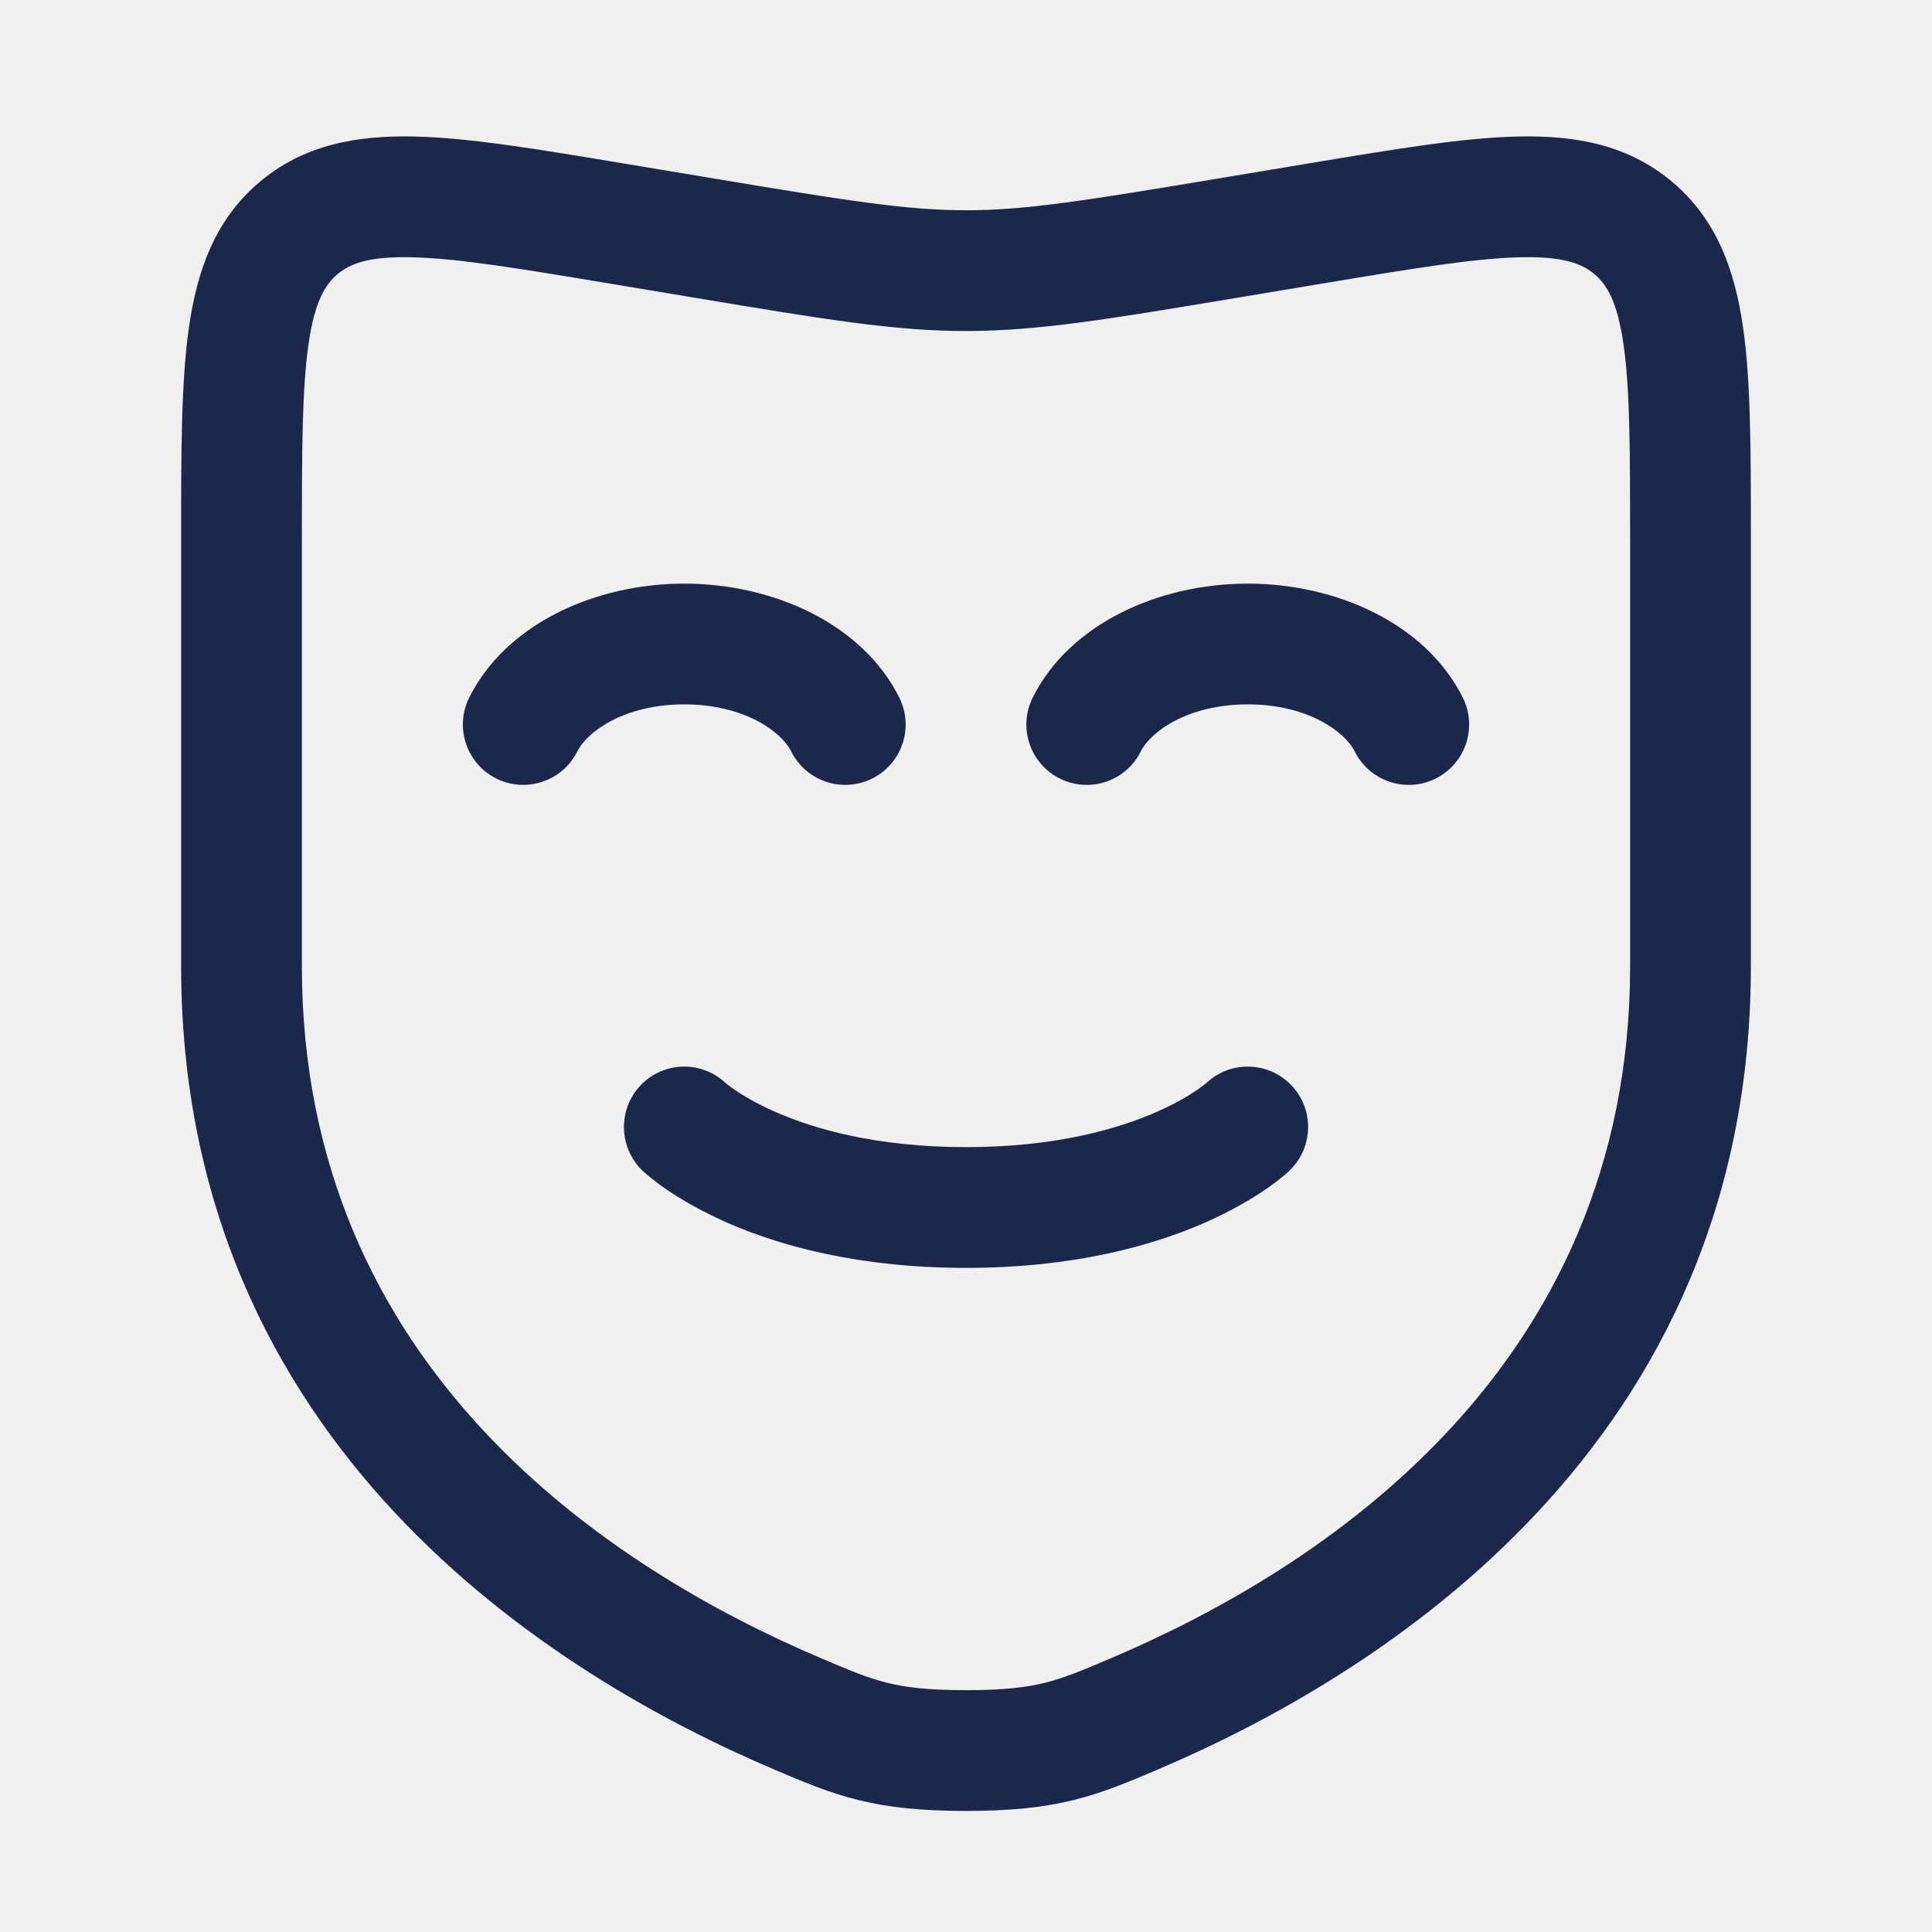
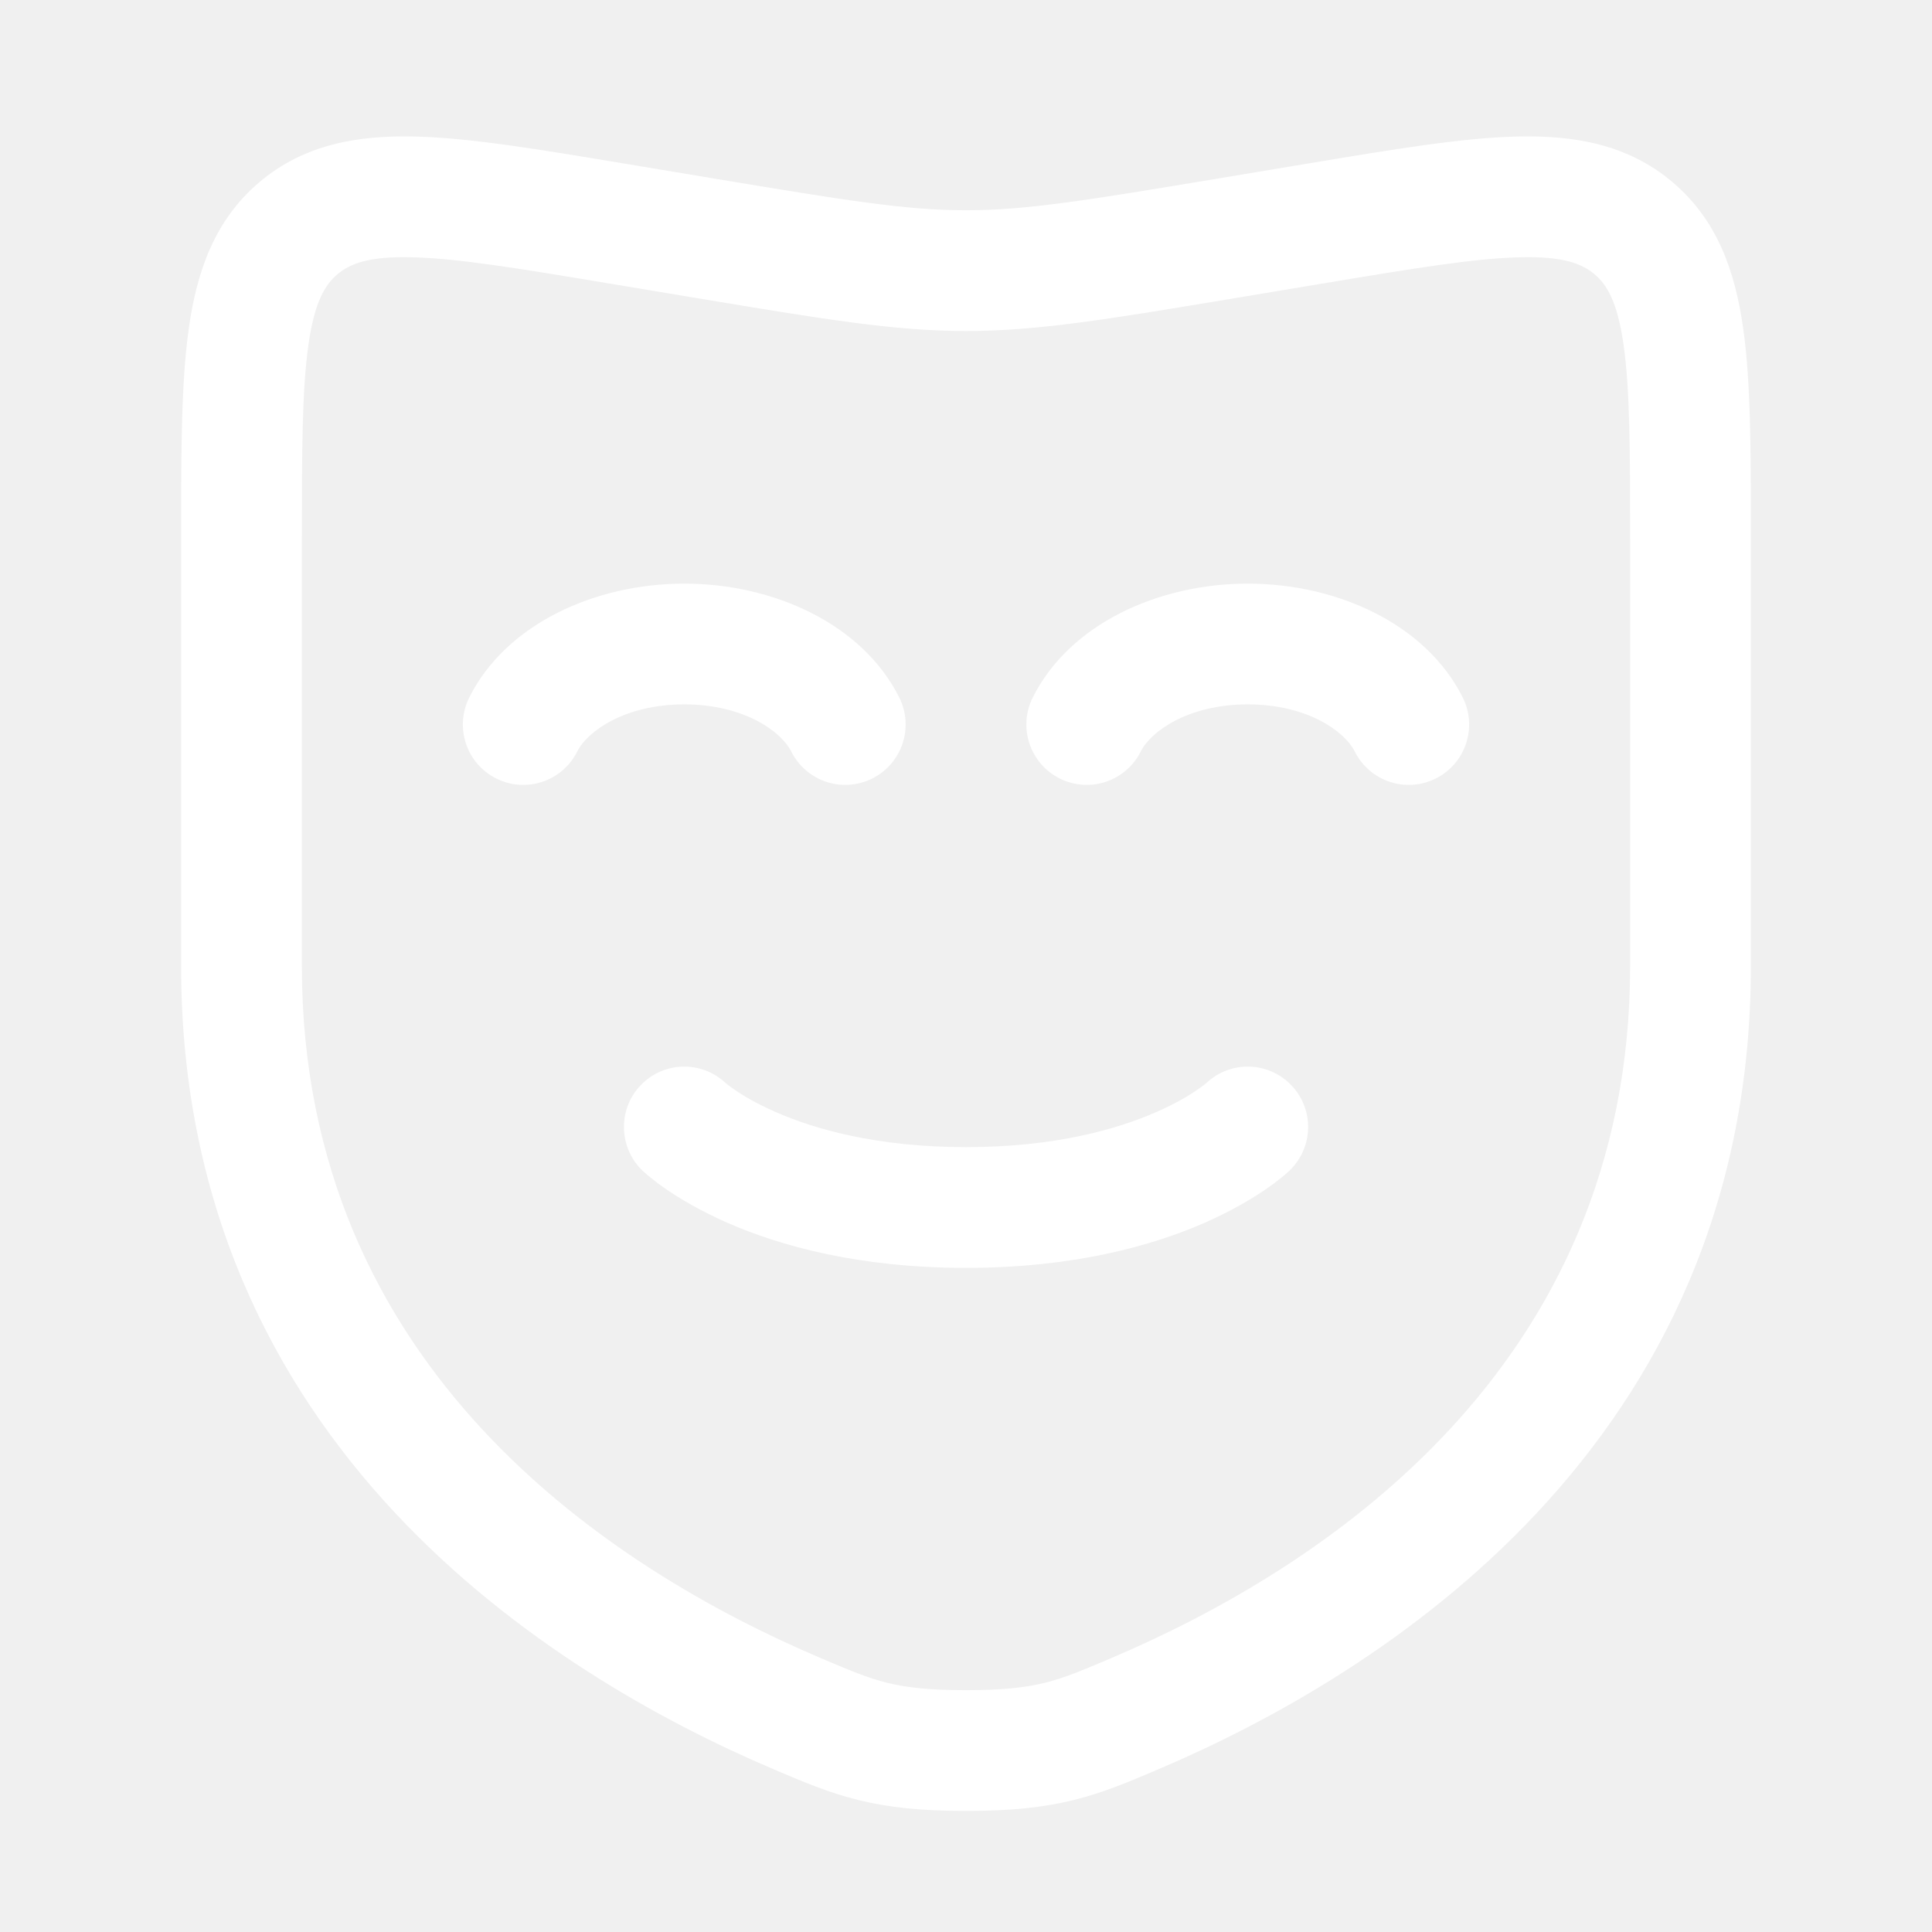
<svg xmlns="http://www.w3.org/2000/svg" width="800px" height="800px" viewBox="0 0 24 24" fill="none">
-   <path d="M7.171 9.335C7.294 9.088 7.757 8.75 8.5 8.75C9.243 8.75 9.706 9.088 9.829 9.335C10.014 9.706 10.465 9.856 10.835 9.671C11.206 9.486 11.356 9.035 11.171 8.665C10.712 7.747 9.603 7.25 8.5 7.25C7.397 7.25 6.288 7.747 5.829 8.665C5.644 9.035 5.794 9.486 6.165 9.671C6.535 9.856 6.986 9.706 7.171 9.335Z" fill="#1C274C" />
-   <path d="M15.5 8.75C14.757 8.75 14.294 9.088 14.171 9.335C13.986 9.706 13.535 9.856 13.165 9.671C12.794 9.486 12.644 9.035 12.829 8.665C13.288 7.747 14.396 7.25 15.5 7.25C16.604 7.25 17.712 7.747 18.171 8.665C18.356 9.035 18.206 9.486 17.835 9.671C17.465 9.856 17.014 9.706 16.829 9.335C16.706 9.088 16.243 8.75 15.5 8.75Z" fill="#1C274C" />
-   <path fill-rule="evenodd" clip-rule="evenodd" d="M8.835 2.212L7.725 2.027C6.692 1.855 5.837 1.712 5.155 1.696C4.439 1.679 3.776 1.794 3.222 2.263C2.669 2.731 2.446 3.366 2.346 4.075C2.25 4.75 2.25 5.615 2.25 6.662L2.25 12C2.25 17.964 6.874 20.814 9.605 21.976L9.632 21.988C9.972 22.132 10.29 22.268 10.656 22.359C11.042 22.455 11.452 22.496 12 22.496C12.548 22.496 12.958 22.455 13.344 22.359C13.71 22.268 14.028 22.132 14.368 21.988L14.395 21.976C17.126 20.814 21.75 17.964 21.75 12V6.662C21.75 5.615 21.75 4.75 21.654 4.075C21.553 3.366 21.331 2.731 20.777 2.263C20.224 1.794 19.561 1.679 18.845 1.696C18.163 1.712 17.308 1.855 16.275 2.027L15.165 2.212C13.501 2.489 12.751 2.612 12 2.612C11.249 2.612 10.499 2.489 8.835 2.212ZM4.192 3.407C4.346 3.277 4.576 3.182 5.119 3.196C5.682 3.209 6.431 3.332 7.534 3.516L8.662 3.704C10.233 3.966 11.11 4.112 12 4.112C12.89 4.112 13.767 3.966 15.338 3.704L16.466 3.516C17.569 3.332 18.318 3.209 18.881 3.196C19.424 3.182 19.654 3.277 19.808 3.407C19.962 3.537 20.093 3.749 20.169 4.286C20.248 4.843 20.25 5.601 20.25 6.719V12C20.25 17.017 16.396 19.495 13.808 20.596C13.437 20.754 13.221 20.844 12.981 20.904C12.751 20.961 12.471 20.996 12 20.996C11.529 20.996 11.249 20.961 11.019 20.904C10.779 20.844 10.563 20.754 10.192 20.596C7.604 19.495 3.75 17.017 3.75 12V6.719C3.75 5.601 3.752 4.843 3.831 4.286C3.907 3.749 4.038 3.537 4.192 3.407Z" fill="#1C274C" />
-   <path d="M7.957 13.483C7.671 13.783 7.685 14.26 7.985 14.546L8.016 14.573C8.031 14.587 8.051 14.604 8.076 14.624C8.125 14.664 8.192 14.716 8.278 14.775C8.451 14.893 8.7 15.041 9.029 15.187C9.692 15.478 10.67 15.75 12 15.75C13.33 15.75 14.308 15.478 14.971 15.187C15.3 15.041 15.549 14.893 15.722 14.775C15.808 14.716 15.875 14.664 15.924 14.624C15.949 14.604 15.969 14.587 15.984 14.573L16.004 14.555L16.012 14.549L16.015 14.546L16.016 14.544L16.017 14.543C16.317 14.257 16.329 13.783 16.043 13.483C15.76 13.185 15.291 13.171 14.991 13.449L14.99 13.45L14.985 13.454L14.976 13.462C14.958 13.477 14.924 13.503 14.873 13.538C14.773 13.607 14.606 13.708 14.367 13.813C13.892 14.022 13.12 14.25 12 14.25C10.88 14.25 10.108 14.022 9.633 13.813C9.394 13.708 9.227 13.607 9.126 13.538C9.091 13.513 9.063 13.493 9.044 13.478C9.036 13.472 9.029 13.466 9.024 13.462C9.017 13.456 9.012 13.451 9.01 13.45C8.709 13.171 8.24 13.185 7.957 13.483Z" fill="#1C274C" />
+   <path d="M7.171 9.335C7.294 9.088 7.757 8.75 8.5 8.75C9.243 8.75 9.706 9.088 9.829 9.335C10.014 9.706 10.465 9.856 10.835 9.671C11.206 9.486 11.356 9.035 11.171 8.665C10.712 7.747 9.603 7.25 8.5 7.25C7.397 7.25 6.288 7.747 5.829 8.665C5.644 9.035 5.794 9.486 6.165 9.671C6.535 9.856 6.986 9.706 7.171 9.335Z" fill="white" />
+   <path d="M15.5 8.75C14.757 8.75 14.294 9.088 14.171 9.335C13.986 9.706 13.535 9.856 13.165 9.671C12.794 9.486 12.644 9.035 12.829 8.665C13.288 7.747 14.396 7.25 15.5 7.25C16.604 7.25 17.712 7.747 18.171 8.665C18.356 9.035 18.206 9.486 17.835 9.671C17.465 9.856 17.014 9.706 16.829 9.335C16.706 9.088 16.243 8.75 15.5 8.75Z" fill="white" />
+   <path fill-rule="evenodd" clip-rule="evenodd" d="M8.835 2.212L7.725 2.027C6.692 1.855 5.837 1.712 5.155 1.696C4.439 1.679 3.776 1.794 3.222 2.263C2.669 2.731 2.446 3.366 2.346 4.075C2.25 4.75 2.25 5.615 2.25 6.662L2.25 12C2.25 17.964 6.874 20.814 9.605 21.976L9.632 21.988C9.972 22.132 10.29 22.268 10.656 22.359C11.042 22.455 11.452 22.496 12 22.496C12.548 22.496 12.958 22.455 13.344 22.359C13.71 22.268 14.028 22.132 14.368 21.988L14.395 21.976C17.126 20.814 21.75 17.964 21.75 12V6.662C21.75 5.615 21.75 4.75 21.654 4.075C21.553 3.366 21.331 2.731 20.777 2.263C20.224 1.794 19.561 1.679 18.845 1.696C18.163 1.712 17.308 1.855 16.275 2.027L15.165 2.212C13.501 2.489 12.751 2.612 12 2.612C11.249 2.612 10.499 2.489 8.835 2.212ZM4.192 3.407C4.346 3.277 4.576 3.182 5.119 3.196C5.682 3.209 6.431 3.332 7.534 3.516L8.662 3.704C10.233 3.966 11.11 4.112 12 4.112C12.89 4.112 13.767 3.966 15.338 3.704L16.466 3.516C17.569 3.332 18.318 3.209 18.881 3.196C19.424 3.182 19.654 3.277 19.808 3.407C19.962 3.537 20.093 3.749 20.169 4.286C20.248 4.843 20.25 5.601 20.25 6.719V12C20.25 17.017 16.396 19.495 13.808 20.596C13.437 20.754 13.221 20.844 12.981 20.904C12.751 20.961 12.471 20.996 12 20.996C11.529 20.996 11.249 20.961 11.019 20.904C10.779 20.844 10.563 20.754 10.192 20.596C7.604 19.495 3.75 17.017 3.75 12V6.719C3.75 5.601 3.752 4.843 3.831 4.286C3.907 3.749 4.038 3.537 4.192 3.407Z" fill="white" />
+   <path d="M7.957 13.483C7.671 13.783 7.685 14.26 7.985 14.546L8.016 14.573C8.031 14.587 8.051 14.604 8.076 14.624C8.125 14.664 8.192 14.716 8.278 14.775C8.451 14.893 8.7 15.041 9.029 15.187C9.692 15.478 10.67 15.75 12 15.75C13.33 15.75 14.308 15.478 14.971 15.187C15.3 15.041 15.549 14.893 15.722 14.775C15.808 14.716 15.875 14.664 15.924 14.624C15.949 14.604 15.969 14.587 15.984 14.573L16.004 14.555L16.012 14.549L16.015 14.546L16.016 14.544L16.017 14.543C16.317 14.257 16.329 13.783 16.043 13.483C15.76 13.185 15.291 13.171 14.991 13.449L14.99 13.45L14.985 13.454L14.976 13.462C14.958 13.477 14.924 13.503 14.873 13.538C14.773 13.607 14.606 13.708 14.367 13.813C13.892 14.022 13.12 14.25 12 14.25C10.88 14.25 10.108 14.022 9.633 13.813C9.394 13.708 9.227 13.607 9.126 13.538C9.091 13.513 9.063 13.493 9.044 13.478C9.036 13.472 9.029 13.466 9.024 13.462C9.017 13.456 9.012 13.451 9.01 13.45C8.709 13.171 8.24 13.185 7.957 13.483Z" fill="white" />
</svg>
